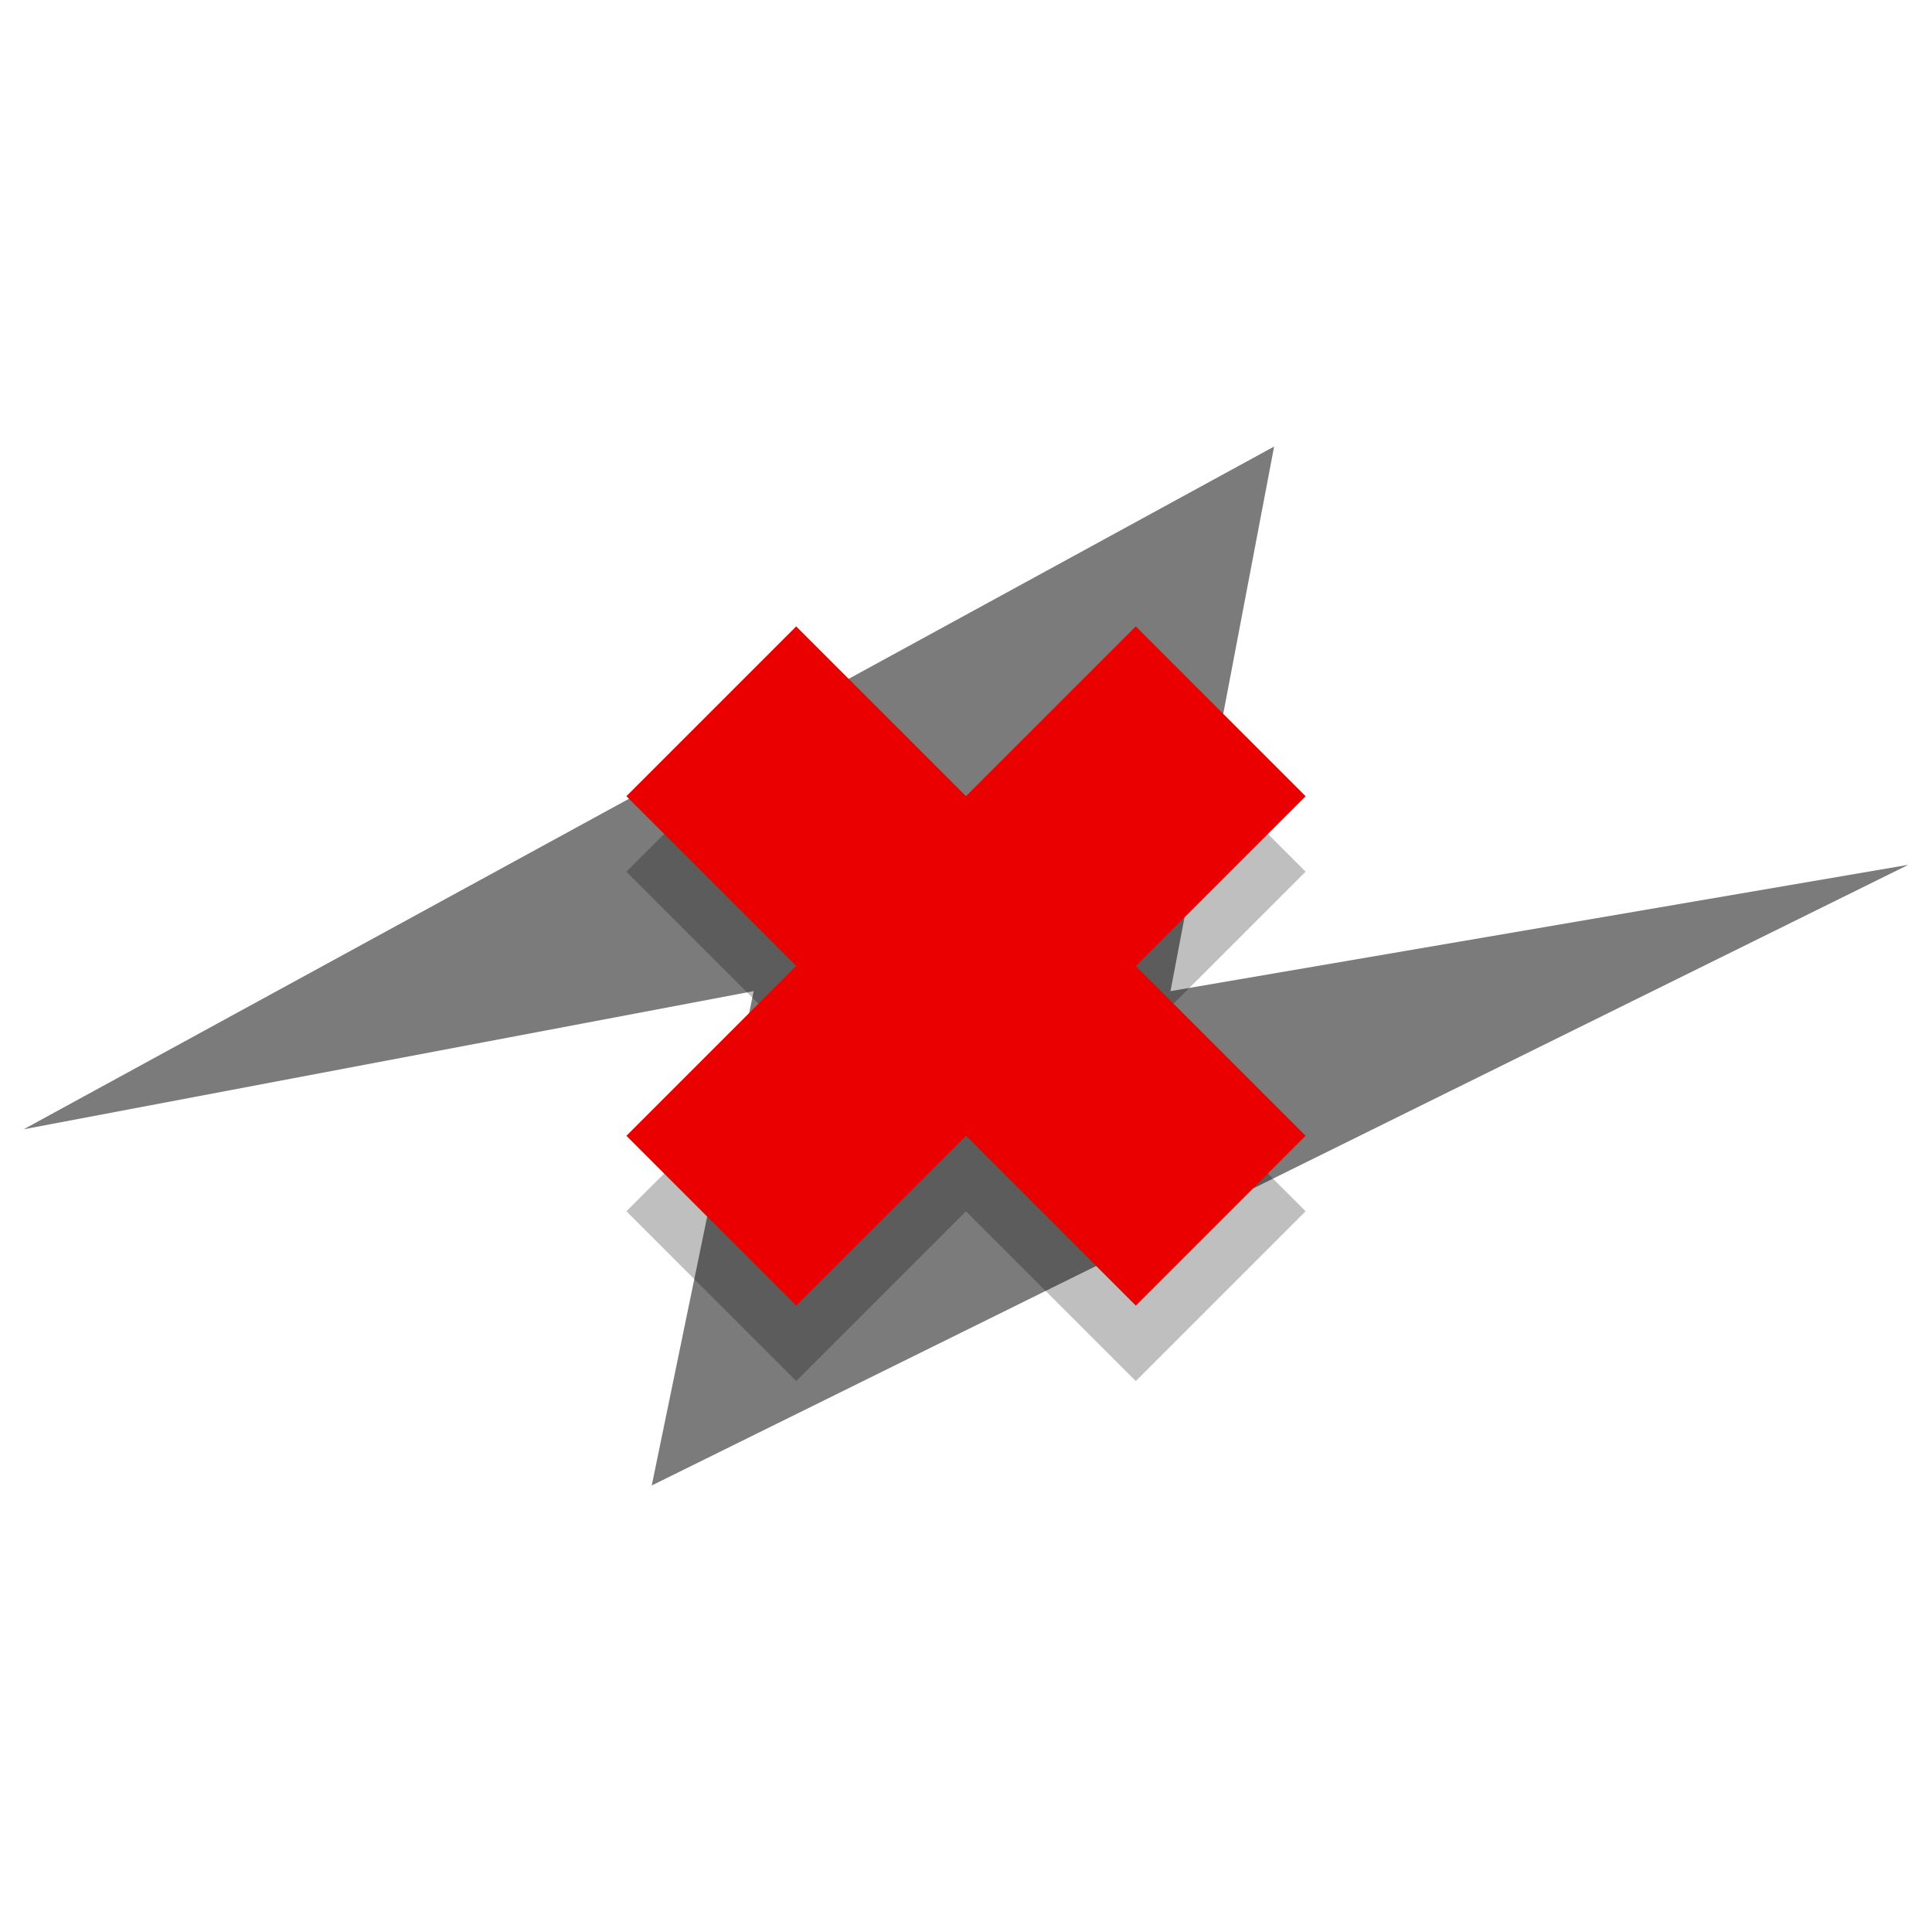
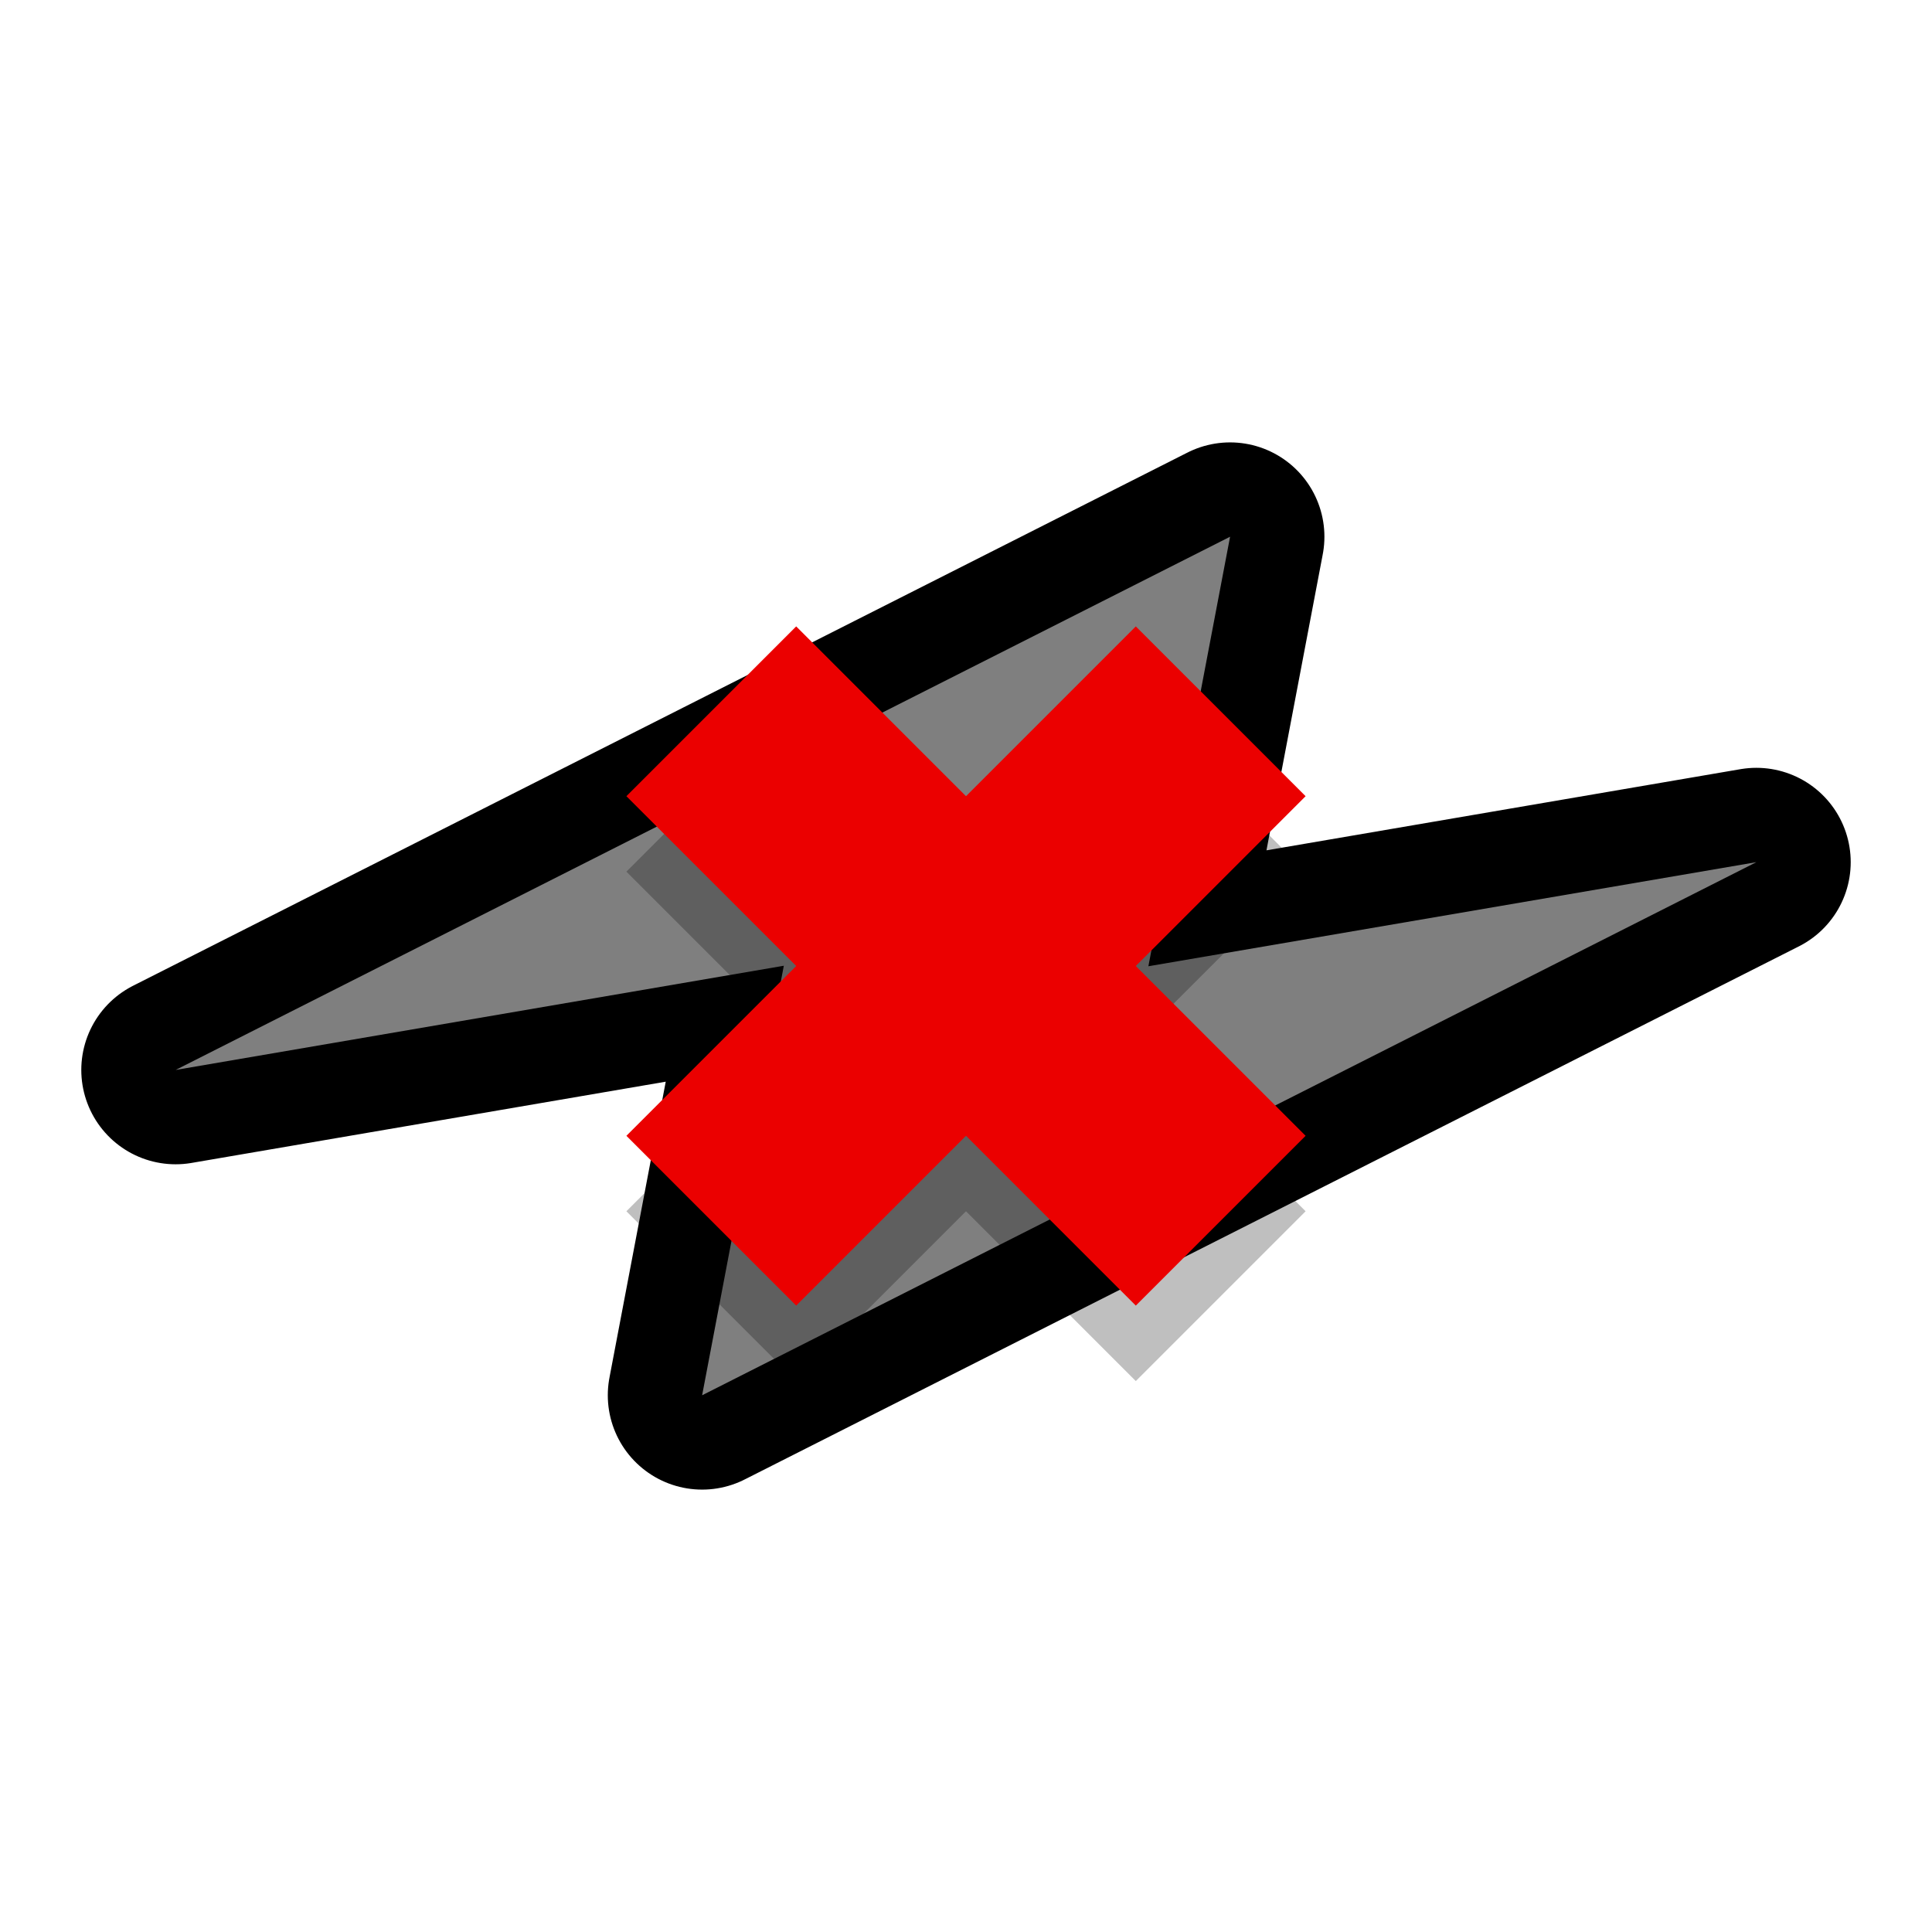
<svg xmlns="http://www.w3.org/2000/svg" xmlns:xlink="http://www.w3.org/1999/xlink" width="512" height="512" id="svg8471" version="1.1">
  <defs id="defs8473">
    <linearGradient xlink:href="#linearGradient3837-2-7" id="linearGradient4078" gradientUnits="userSpaceOnUse" gradientTransform="matrix(0.7071068,0.7071068,-0.7071068,0.7071068,235.9479,695.472)" x1="740.82" y1="357.632" x2="1074.445" y2="357.632" />
    <linearGradient id="linearGradient3837-2-7">
      <stop style="stop-color:#2e4f67;stop-opacity:0.204;" offset="0" id="stop3839-9-8" />
      <stop style="stop-color:#7e9cbd;stop-opacity:0.106;" offset="1" id="stop3841-81-8" />
    </linearGradient>
    <linearGradient id="linearGradient3837-2-1-7">
      <stop style="stop-color:#2e4f67;stop-opacity:0.204;" offset="0" id="stop3839-9-83-7" />
      <stop style="stop-color:#7e9cbd;stop-opacity:0.106;" offset="1" id="stop3841-81-17-2" />
    </linearGradient>
    <linearGradient xlink:href="#linearGradient3837-2-9" id="linearGradient4174" gradientUnits="userSpaceOnUse" gradientTransform="matrix(0.7071068,0.7071068,-0.7071068,0.7071068,-1476.052,355.472)" x1="740.82" y1="357.632" x2="1074.445" y2="357.632" />
    <linearGradient id="linearGradient3837-2-9">
      <stop style="stop-color:#2e4f67;stop-opacity:0.204;" offset="0" id="stop3839-9-5" />
      <stop style="stop-color:#7e9cbd;stop-opacity:0.106;" offset="1" id="stop3841-81-4" />
    </linearGradient>
    <clipPath clipPathUnits="userSpaceOnUse" id="clipPath8398-05">
      <rect style="fill:#7a878c;fill-opacity:1;stroke:none" id="rect8400-7" width="272.943" height="272.943" x="-2447.215" y="-834.579" ry="33.474" />
    </clipPath>
    <clipPath clipPathUnits="userSpaceOnUse" id="clipPath8708-2">
      <rect style="fill:#ebe24b;fill-opacity:1;stroke:none" id="rect8710-7" width="272.943" height="272.943" x="-2153.058" y="-833.165" ry="33.474" />
    </clipPath>
    <linearGradient id="linearGradient3837-5-4-5-5-2">
      <stop style="stop-color:#2e4f67;stop-opacity:0.204;" offset="0" id="stop3839-90-1-3-5-8" />
      <stop style="stop-color:#7e9cbd;stop-opacity:0.106;" offset="1" id="stop3841-70-8-5-5-3" />
    </linearGradient>
    <clipPath clipPathUnits="userSpaceOnUse" id="clipPath9000-0">
      <rect style="fill:#25cb5e;fill-opacity:1;stroke:none" id="rect9002-8" width="272.943" height="272.943" x="-2444.386" y="-541.837" ry="33.474" />
    </clipPath>
  </defs>
  <g id="layer1" transform="translate(0,-540.3622)">
-     <path id="rect3504-5-8-9-9" d="M 6.277,839.632 337.655,658.697 310.19,803.021 505.723,769.547 172.719,934.028 199.733,803.021 z" style="fill:#7b7b7b;fill-opacity:1;stroke:none" />
+     <path style="fill:none;stroke:#000000;stroke-width:50;stroke-linecap:round;stroke-linejoin:round;stroke-miterlimit:4;stroke-opacity:1;stroke-dasharray:none" d="M 325.983,682.601 46.542,823.91 207.72,796.294 186.071,910.123 465.458,768.842 304.334,796.431 z" id="rect3504-5-8-9-9-1-2-7-5-9" />
+     <path style="fill:#7f7f7f;fill-opacity:1;stroke:none" d="M 325.984,682.601 46.542,823.909 207.721,796.294 186.071,910.123 465.458,768.842 304.334,796.431 z" id="rect3504-5-8-9-9-1-2-7-4" />
  </g>
  <g id="layer2" style="display:inline">
    <g transform="matrix(0.703125,0.703125,-0.703125,0.703125,1287.789,-397.0953)" id="g4277-1-6" style="opacity:0.25;fill:#000000;fill-opacity:1">
      <rect style="fill:#000000;fill-opacity:1;stroke:none" id="rect4187-0-0-3" width="64" height="192" x="1180.362" y="159.071" transform="matrix(0,1,-1,0,0,0)" />
      <rect style="fill:#000000;fill-opacity:1;stroke:none" id="rect4187-0-7-2-7" width="64" height="192" x="223.071" y="-1308.362" transform="scale(-1,-1)" />
    </g>
    <g transform="matrix(0.703125,0.703125,-0.703125,0.703125,1287.789,-417.0953)" id="g4277-1" style="fill:#eb0000;fill-opacity:1">
      <rect style="fill:#eb0000;fill-opacity:1;stroke:none" id="rect4187-0-0" width="64" height="192" x="1180.362" y="159.071" transform="matrix(0,1,-1,0,0,0)" />
      <rect style="fill:#eb0000;fill-opacity:1;stroke:none" id="rect4187-0-7-2" width="64" height="192" x="223.071" y="-1308.362" transform="scale(-1,-1)" />
    </g>
  </g>
+   <g id="layer3" style="display:none">
+     <path style="opacity:0.25;fill:#e0ad00;fill-opacity:1;stroke:none;display:inline" id="path3010" d="m 508.571,258.429 a 254.286,256.429 0 1 1 -508.571,0 254.286,256.429 0 1 1 508.571,0 z" transform="matrix(0.6370786,0,0,0.6317549,94,92.73648)" />
+   </g>
</svg>
